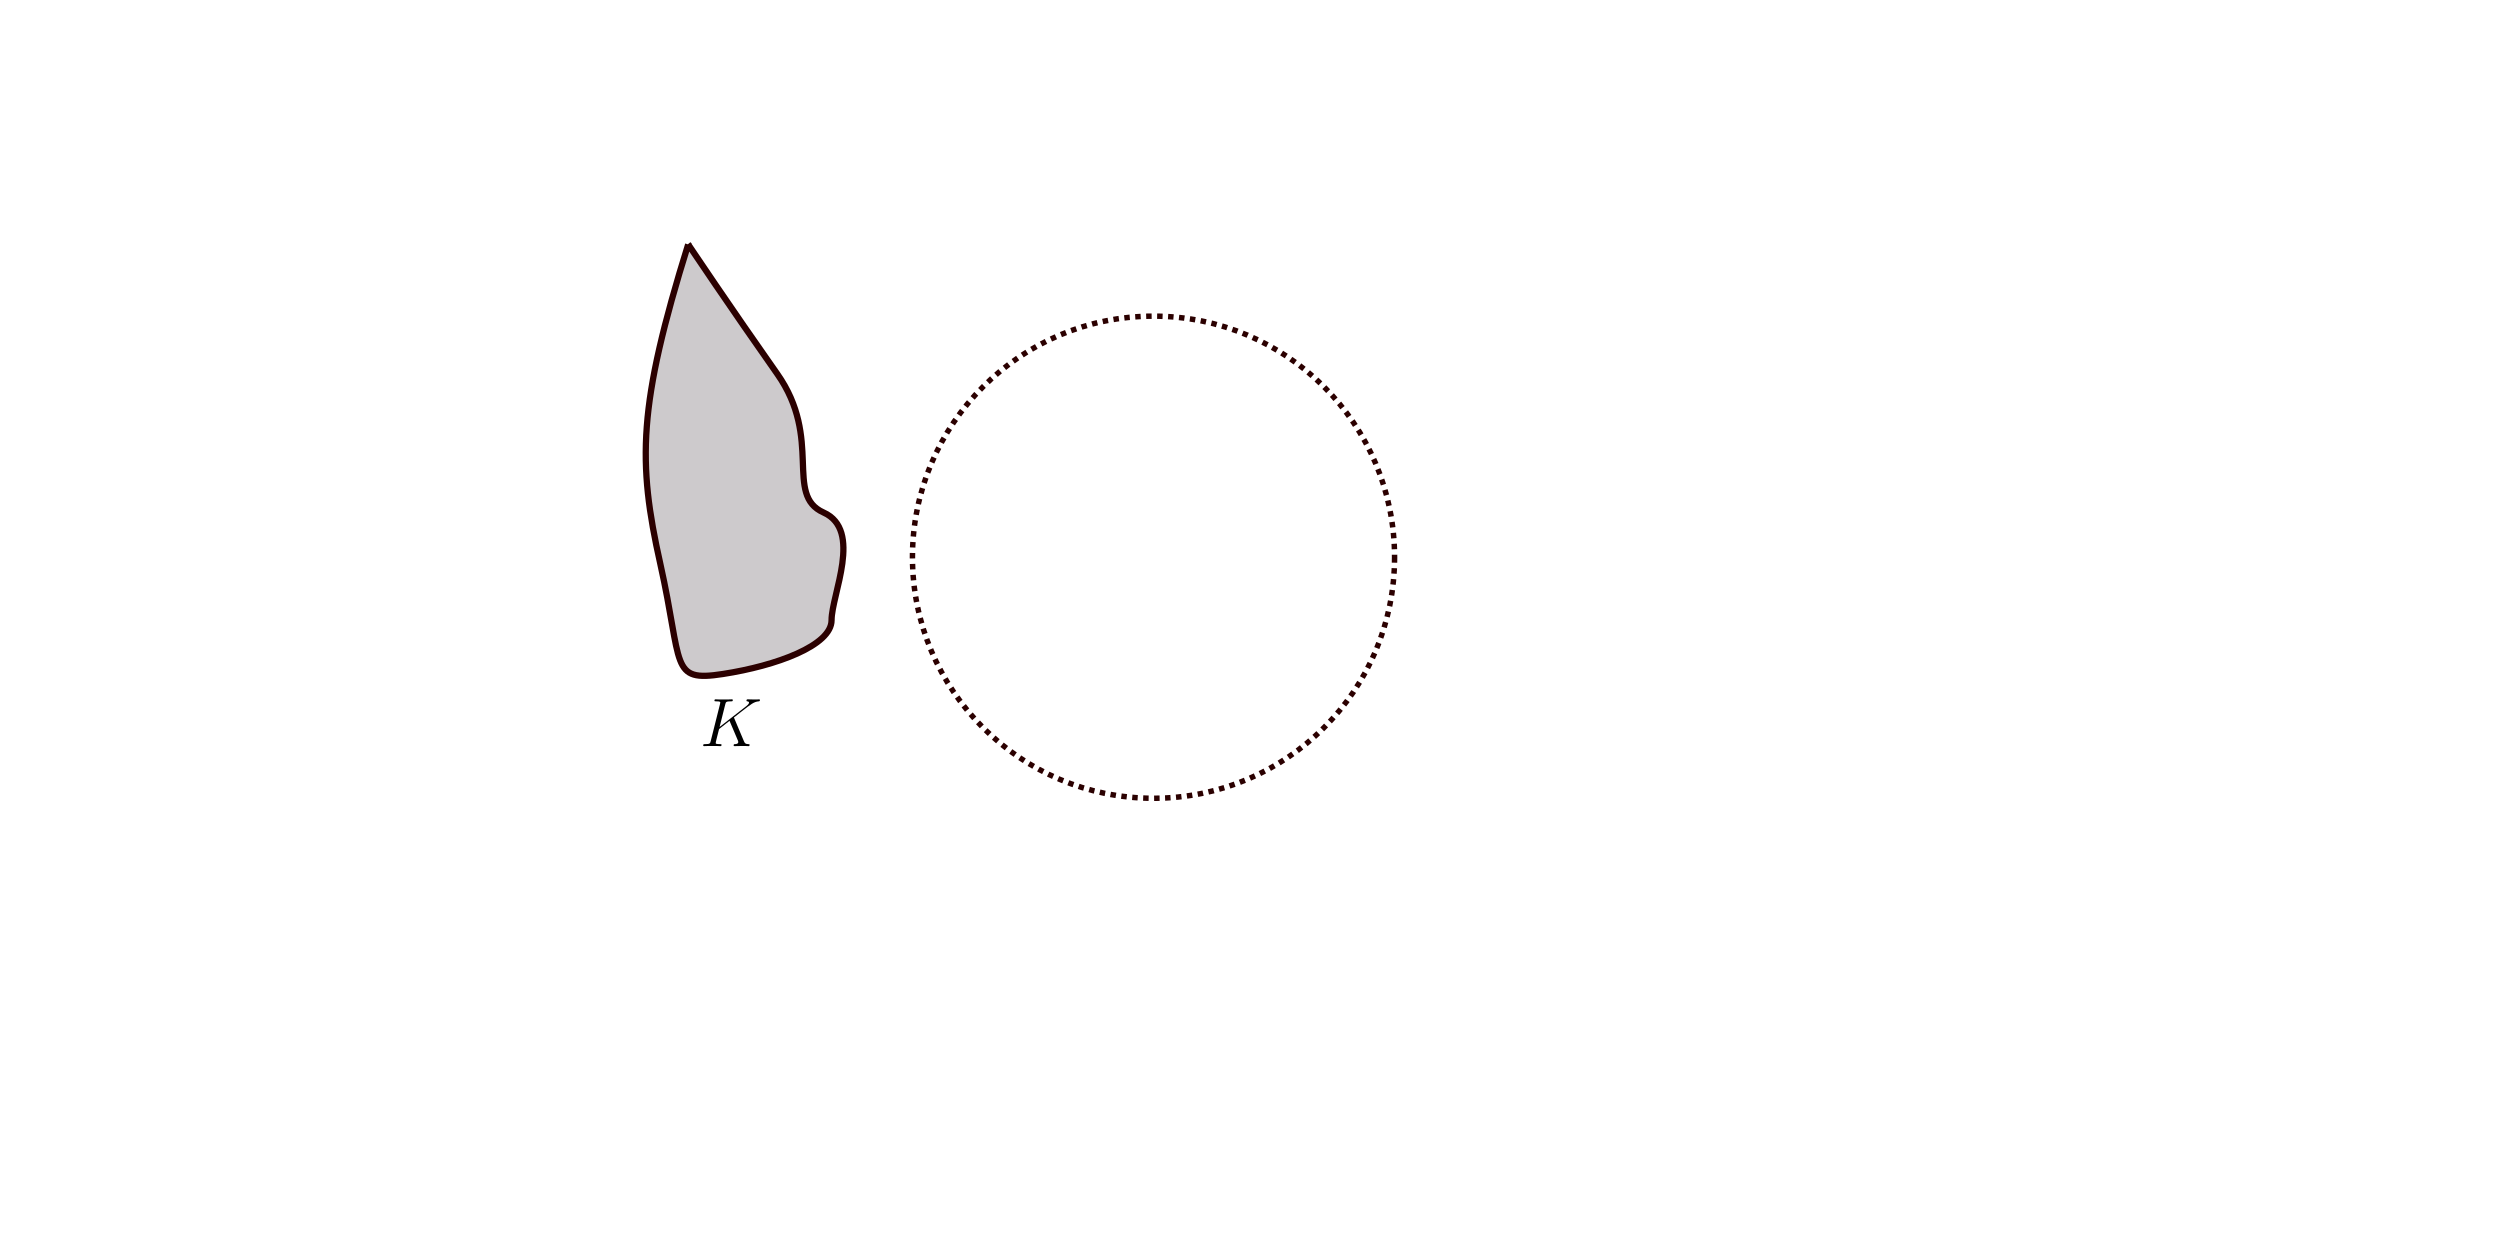
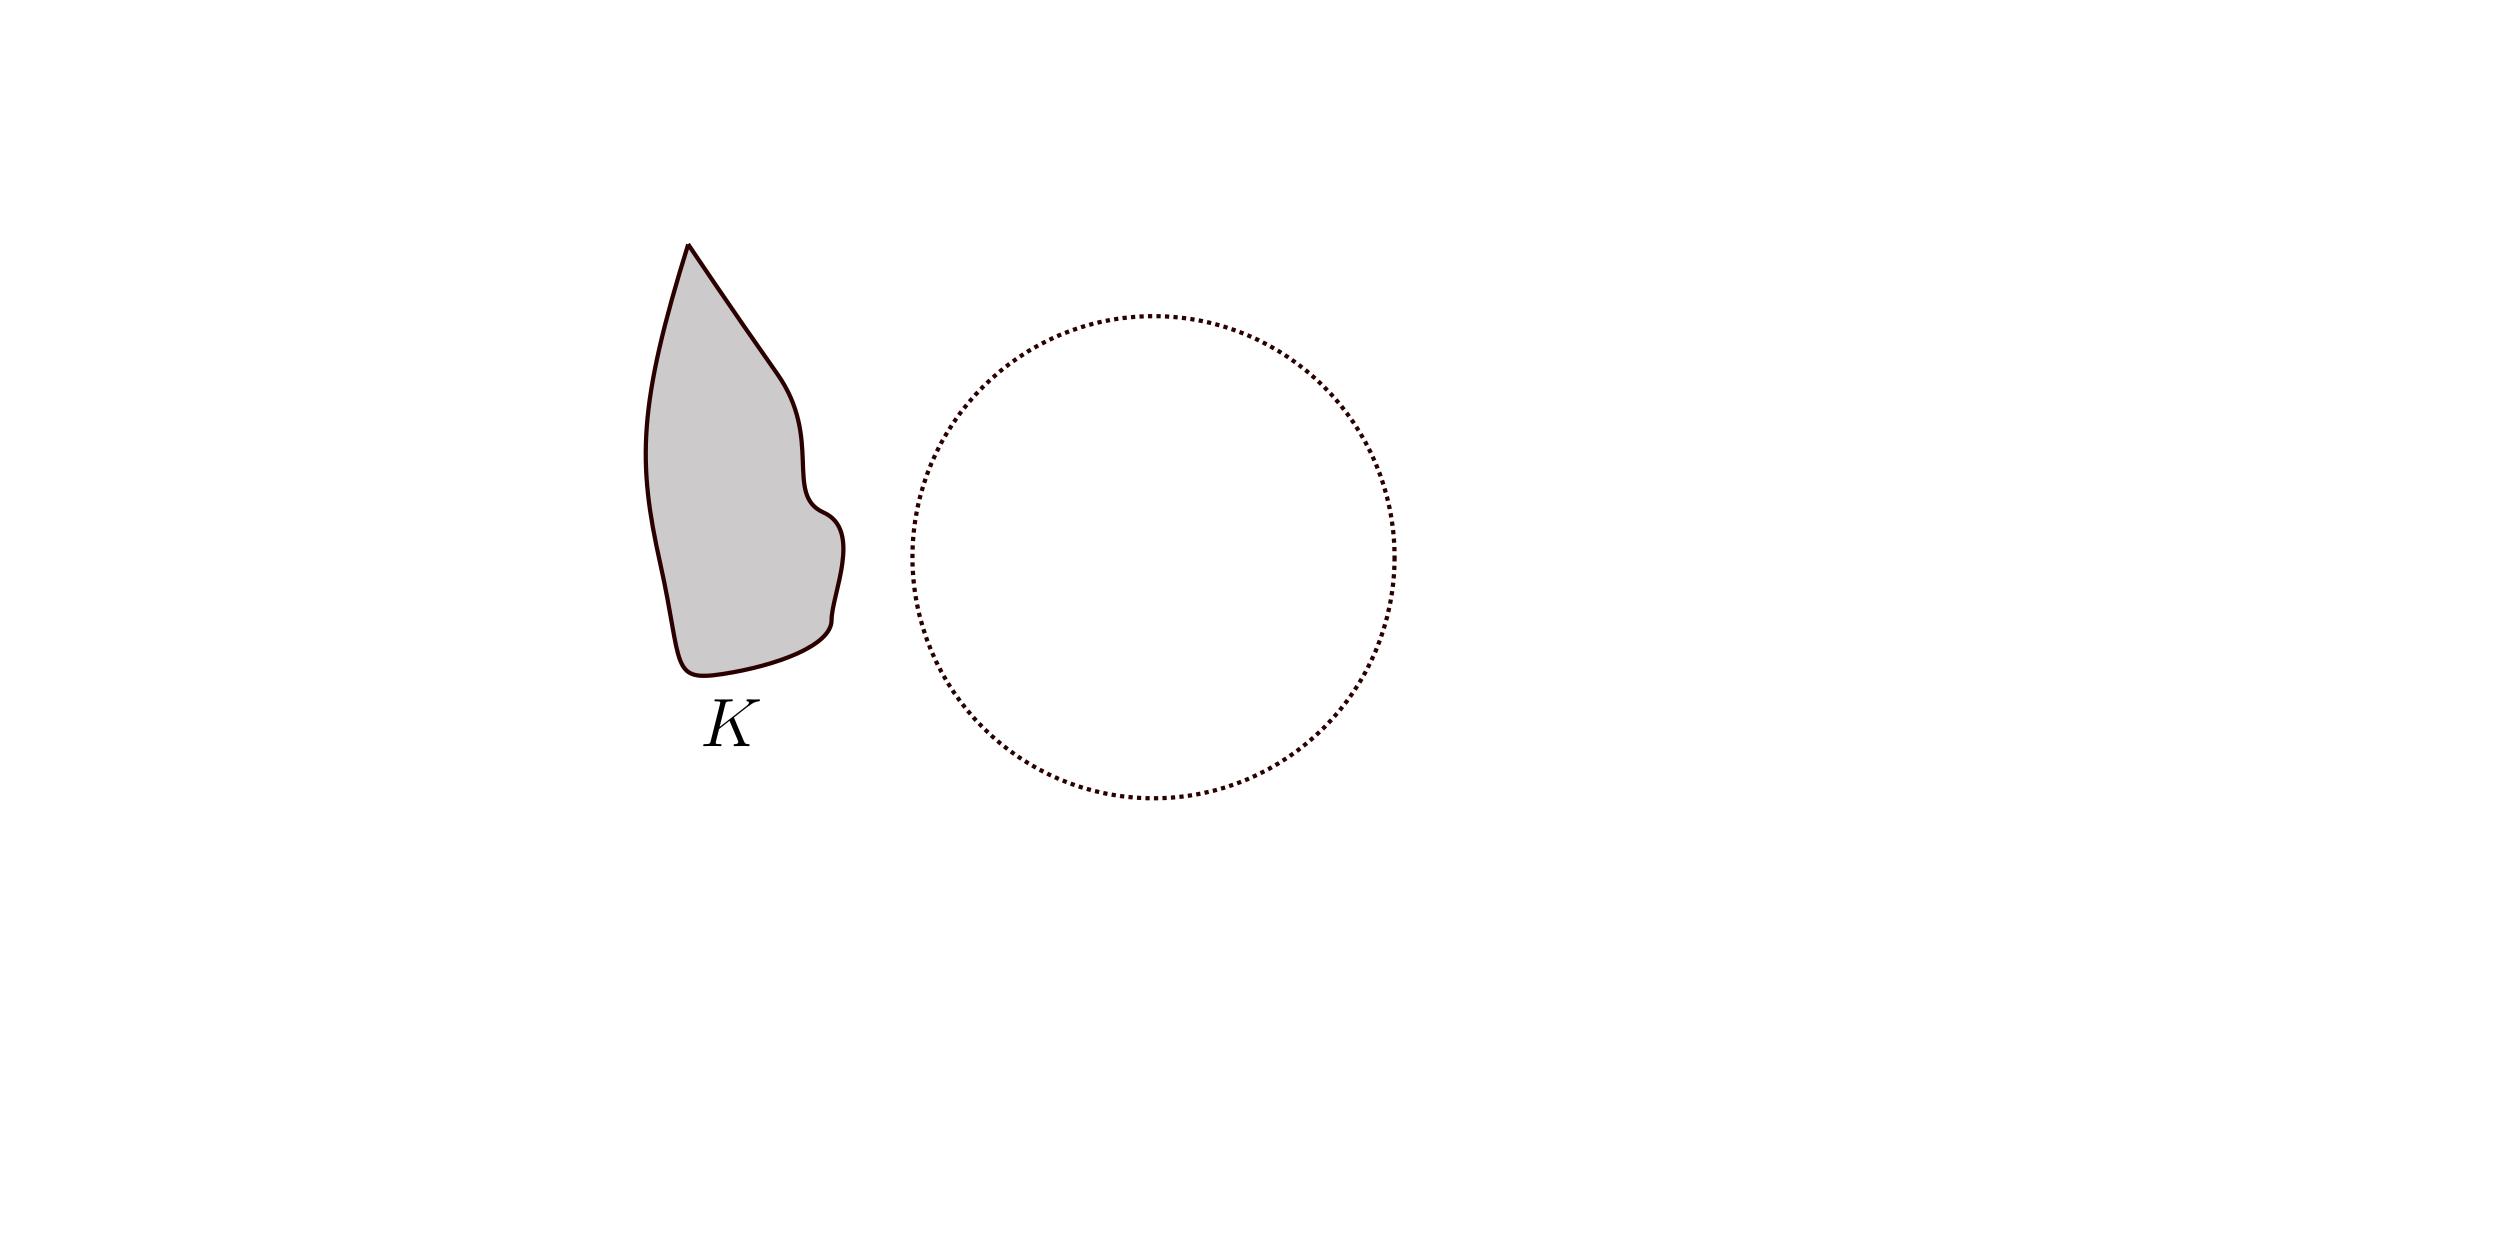
<svg xmlns="http://www.w3.org/2000/svg" xmlns:ns1="http://www.iki.fi/pav/software/textext/" width="240mm" height="120mm" viewBox="0 0 240 120" version="1.1" id="svg8">
  <defs id="defs2" />
  <g id="layer1" transform="translate(0, -177)">
-     <circle style="fill:#ff00ff;fill-opacity:0;fill-rule:evenodd;stroke:#2b0000;stroke-width:0.526;stroke-dasharray:0.526,0.526;stroke-dashoffset:0" id="path183" cx="110.737" cy="230.493" r="23.142" />
-     <path style="fill:#81797e;fill-opacity:0.391;fill-rule:evenodd;stroke:#2b0000;stroke-width:0.602;stroke-dasharray:none;stroke-dashoffset:0" d="m 66.067,200.463 c -4.831,15.533 -4.871,20.864 -2.68,30.654 2.191,9.79 0.885,11.378 6.004,10.588 5.12,-0.79 10.439,-2.727 10.439,-5.167 0,-2.439 3.014,-8.649 -0.773,-10.34 -3.787,-1.691 -0.033,-7.048 -4.445,-13.311 -4.412,-6.263 -8.546,-12.425 -8.546,-12.425 z" id="path2409" />
+     <circle style="fill:#ff00ff;fill-opacity:0;fill-rule:evenodd;stroke:#2b0000;stroke-width:0.408;stroke-dasharray:0.408,0.408;stroke-dashoffset:0" id="path183" cx="110.737" cy="230.493" r="23.142" />
+     <path style="fill:#81797e;fill-opacity:0.391;fill-rule:evenodd;stroke:#2b0000;stroke-width:0.408;stroke-dasharray:none;stroke-dashoffset:0" d="m 66.067,200.463 c -4.831,15.533 -4.871,20.864 -2.68,30.654 2.191,9.79 0.885,11.378 6.004,10.588 5.12,-0.79 10.439,-2.727 10.439,-5.167 0,-2.439 3.014,-8.649 -0.773,-10.34 -3.787,-1.691 -0.033,-7.048 -4.445,-13.311 -4.412,-6.263 -8.546,-12.425 -8.546,-12.425 z" id="path2409" />
    <g transform="matrix(0.458611,0,0,0.458611,67.5052,244.1359)" ns1:version="1.8.2" ns1:texconverter="pdflatex" ns1:pdfconverter="inkscape" ns1:text="$$K$$" ns1:preamble="/home/buyolitsez/.config/inkscape/extensions/textext/default_packages.tex" ns1:scale="1.3" ns1:alignment="middle center" ns1:stroke-to-path="0" ns1:inkscapeversion="0.92.4" ns1:jacobian_sqrt="0.458611" id="g13255">
      <defs id="id-697b3a1d-5b6b-4a2a-adff-f5d97f7521e2">
        <g id="id-9f7fef99-634c-47f9-9752-0972e028811c">
          <g id="id-42d8af51-a5c5-4411-a965-32e4facaad24" />
          <g id="id-32577557-816c-466d-9054-fbcfd0be97e0">
            <path d="M 7.172,-5.797 C 7.156,-5.844 7.094,-5.953 7.094,-6 c 0,-0.016 0.016,-0.031 0.266,-0.203 L 8.75,-7.297 c 1.922,-1.5 2.547,-2 3.547,-2.078 0.094,-0.016 0.234,-0.016 0.234,-0.266 0,-0.078 -0.031,-0.156 -0.156,-0.156 -0.156,0 -0.328,0.031 -0.484,0.031 H 11.344 c -0.438,0 -0.922,-0.031 -1.344,-0.031 -0.109,0 -0.281,0 -0.281,0.266 0,0.141 0.109,0.156 0.188,0.156 0.156,0.016 0.344,0.062 0.344,0.266 0,0.281 -0.422,0.625 -0.547,0.719 L 4.094,-4.016 5.281,-8.75 c 0.125,-0.484 0.156,-0.625 1.172,-0.625 0.281,0 0.406,0 0.406,-0.281 0,-0.141 -0.141,-0.141 -0.219,-0.141 -0.25,0 -0.562,0.031 -0.828,0.031 H 4.109 c -0.25,0 -0.562,-0.031 -0.828,-0.031 -0.109,0 -0.266,0 -0.266,0.266 0,0.156 0.125,0.156 0.344,0.156 0.875,0 0.875,0.109 0.875,0.266 0,0.031 0,0.109 -0.062,0.328 l -1.938,7.719 c -0.125,0.5 -0.156,0.641 -1.156,0.641 -0.281,0 -0.422,0 -0.422,0.266 C 0.656,0 0.781,0 0.875,0 1.141,0 1.438,-0.031 1.703,-0.031 h 1.688 C 3.656,-0.031 3.953,0 4.234,0 4.344,0 4.5,0 4.5,-0.266 c 0,-0.156 -0.125,-0.156 -0.344,-0.156 -0.875,0 -0.875,-0.109 -0.875,-0.25 0,-0.109 0.094,-0.469 0.141,-0.688 l 0.562,-2.219 2.188,-1.719 C 6.578,-4.375 7.344,-2.531 7.938,-1.141 7.969,-1.047 8,-0.969 8,-0.859 c 0,0.422 -0.562,0.438 -0.703,0.438 -0.125,0 -0.266,0 -0.266,0.281 C 7.031,0 7.188,0 7.234,0 c 0.5,0 1.031,-0.031 1.531,-0.031 h 0.688 C 9.672,-0.031 9.906,0 10.125,0 c 0.094,0 0.25,0 0.25,-0.266 0,-0.156 -0.141,-0.156 -0.281,-0.156 C 9.562,-0.438 9.375,-0.547 9.172,-1.062 Z m 0,0" id="id-41ffc153-1d29-4fe6-a4a7-0c768be6ee00" />
          </g>
        </g>
      </defs>
      <g fill="#000000" fill-opacity="1" id="id-6bd1139d-9a93-476f-bec0-9028c7a9d612" transform="translate(-291.803,-57.0871)">
        <g transform="translate(291.147,66.884)" id="g13252">
          <path d="M 7.172,-5.797 C 7.156,-5.844 7.094,-5.953 7.094,-6 c 0,-0.016 0.016,-0.031 0.266,-0.203 L 8.75,-7.297 c 1.922,-1.5 2.547,-2 3.547,-2.078 0.094,-0.016 0.234,-0.016 0.234,-0.266 0,-0.078 -0.031,-0.156 -0.156,-0.156 -0.156,0 -0.328,0.031 -0.484,0.031 H 11.344 c -0.438,0 -0.922,-0.031 -1.344,-0.031 -0.109,0 -0.281,0 -0.281,0.266 0,0.141 0.109,0.156 0.188,0.156 0.156,0.016 0.344,0.062 0.344,0.266 0,0.281 -0.422,0.625 -0.547,0.719 L 4.094,-4.016 5.281,-8.75 c 0.125,-0.484 0.156,-0.625 1.172,-0.625 0.281,0 0.406,0 0.406,-0.281 0,-0.141 -0.141,-0.141 -0.219,-0.141 -0.25,0 -0.562,0.031 -0.828,0.031 H 4.109 c -0.25,0 -0.562,-0.031 -0.828,-0.031 -0.109,0 -0.266,0 -0.266,0.266 0,0.156 0.125,0.156 0.344,0.156 0.875,0 0.875,0.109 0.875,0.266 0,0.031 0,0.109 -0.062,0.328 l -1.938,7.719 c -0.125,0.5 -0.156,0.641 -1.156,0.641 -0.281,0 -0.422,0 -0.422,0.266 C 0.656,0 0.781,0 0.875,0 1.141,0 1.438,-0.031 1.703,-0.031 h 1.688 C 3.656,-0.031 3.953,0 4.234,0 4.344,0 4.5,0 4.5,-0.266 c 0,-0.156 -0.125,-0.156 -0.344,-0.156 -0.875,0 -0.875,-0.109 -0.875,-0.25 0,-0.109 0.094,-0.469 0.141,-0.688 l 0.562,-2.219 2.188,-1.719 C 6.578,-4.375 7.344,-2.531 7.938,-1.141 7.969,-1.047 8,-0.969 8,-0.859 c 0,0.422 -0.562,0.438 -0.703,0.438 -0.125,0 -0.266,0 -0.266,0.281 C 7.031,0 7.188,0 7.234,0 c 0.5,0 1.031,-0.031 1.531,-0.031 h 0.688 C 9.672,-0.031 9.906,0 10.125,0 c 0.094,0 0.25,0 0.25,-0.266 0,-0.156 -0.141,-0.156 -0.281,-0.156 C 9.562,-0.438 9.375,-0.547 9.172,-1.062 Z m 0,0" id="id-affb8860-2a55-4240-858c-1de9e7c95eb8" />
        </g>
      </g>
    </g>
  </g>
</svg>
